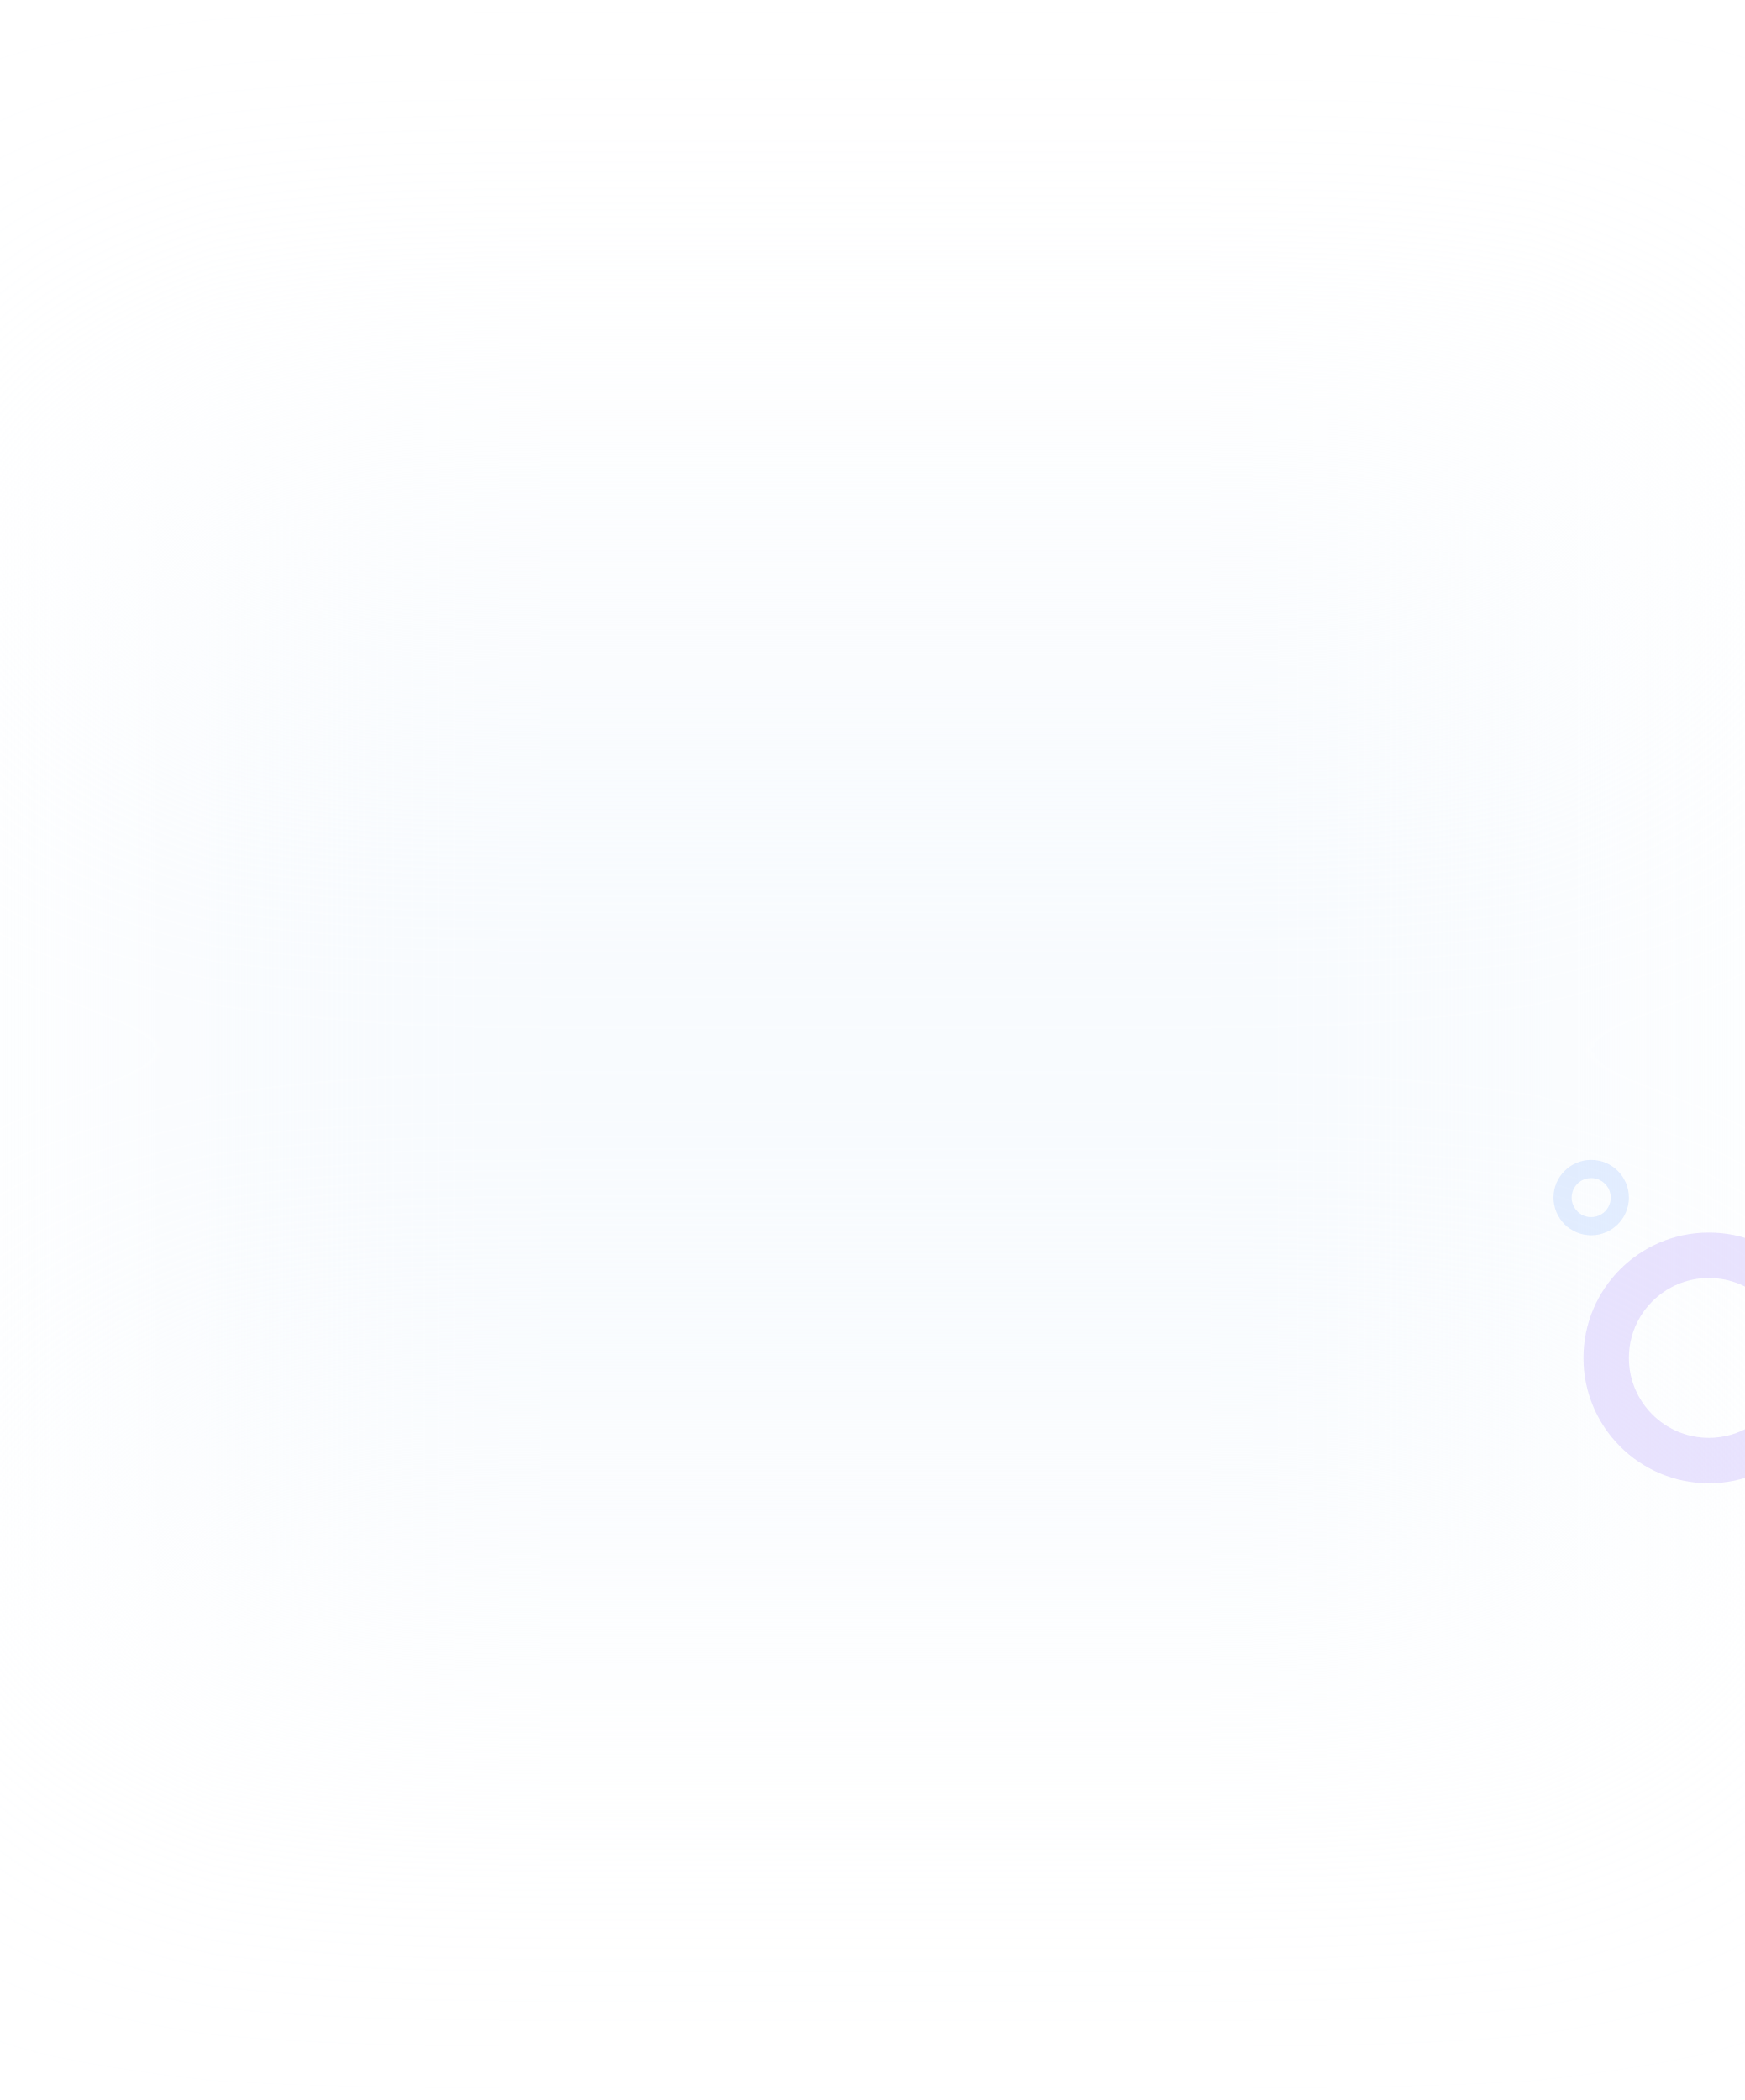
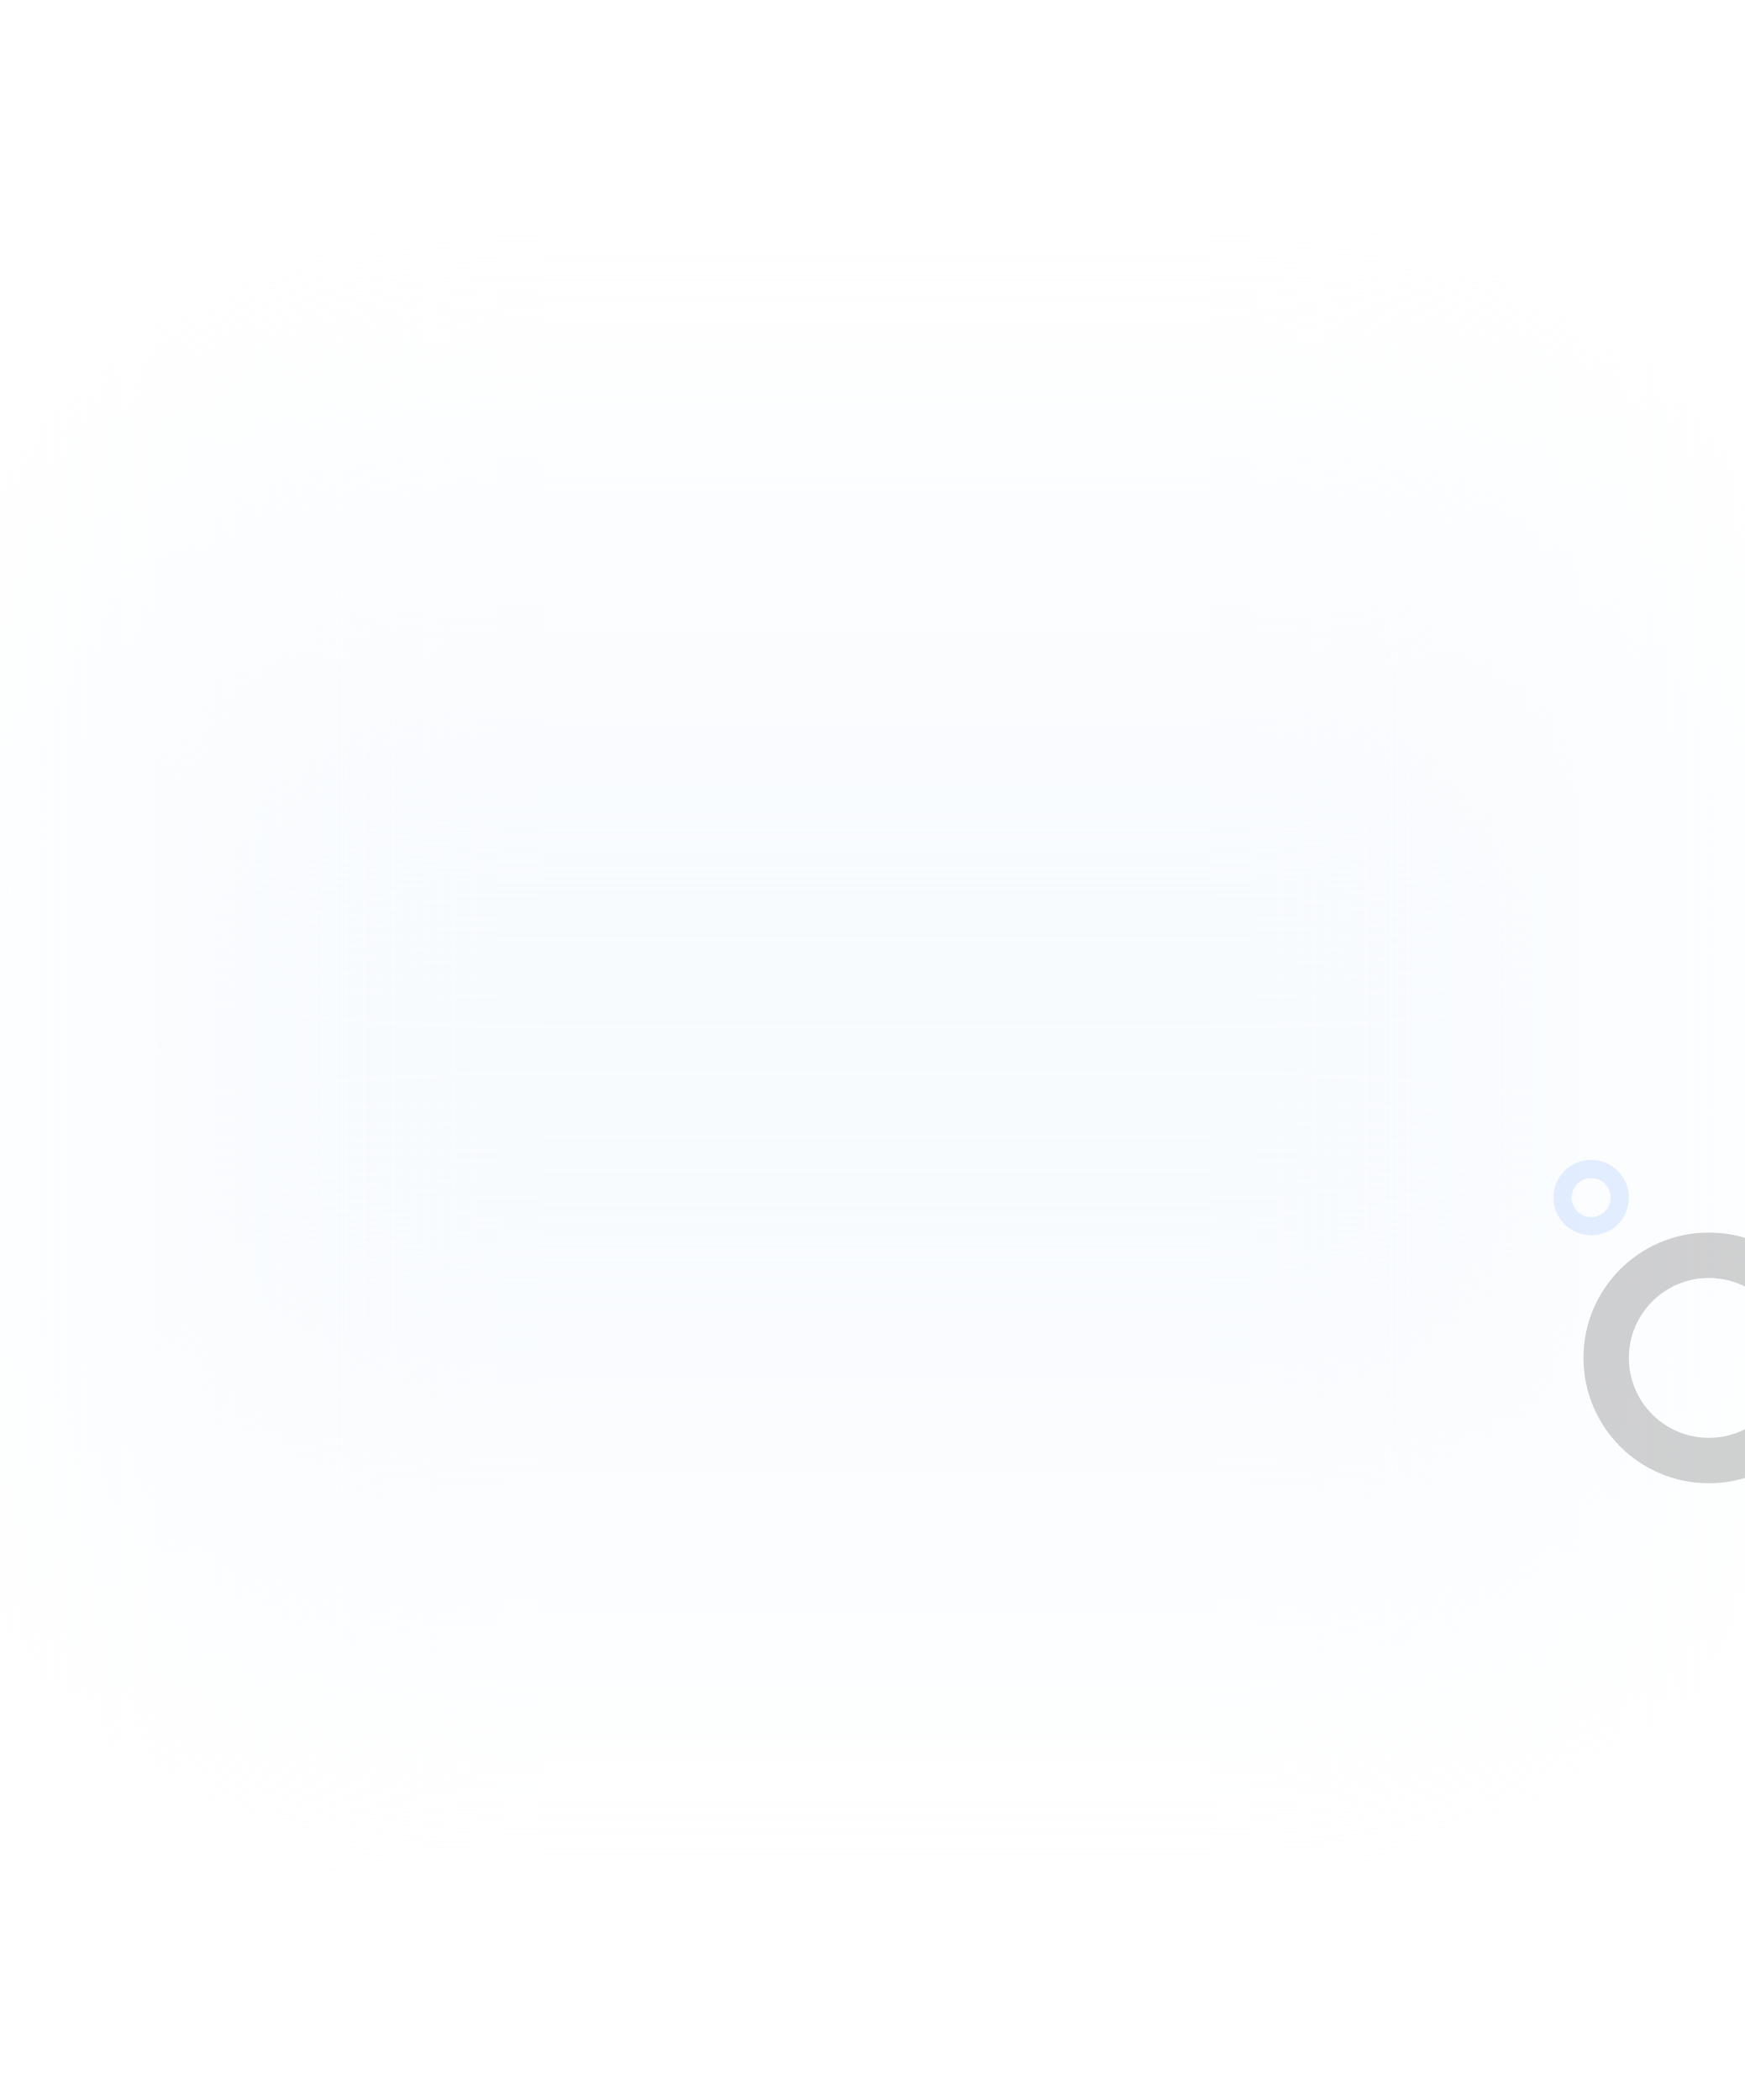
<svg xmlns="http://www.w3.org/2000/svg" width="1920" height="2312" viewBox="0 0 1920 2312" fill="none">
  <g filter="url(#filter0_f_20_259)">
    <rect x="7.484" y="601.291" width="1997.48" height="1109.71" fill="#F8FBFE" />
  </g>
-   <circle opacity="0.2" cx="1881" cy="1495" r="113" stroke="#9777FA" stroke-width="50" />
+   <circle opacity="0.2" cx="1881" cy="1495" r="113" stroke="#1B1B1B" stroke-width="50" />
  <circle opacity="0.15" cx="1751.5" cy="1318.5" r="31.5" stroke="#5192FF" stroke-width="20" />
  <defs>
    <filter id="filter0_f_20_259" x="-593.146" y="0.661" width="3198.74" height="2310.97" filterUnits="userSpaceOnUse" color-interpolation-filters="sRGB">
      <feFlood flood-opacity="0" result="BackgroundImageFix" />
      <feBlend mode="normal" in="SourceGraphic" in2="BackgroundImageFix" result="shape" />
      <feGaussianBlur stdDeviation="300.315" result="effect1_foregroundBlur_20_259" />
    </filter>
  </defs>
</svg>
